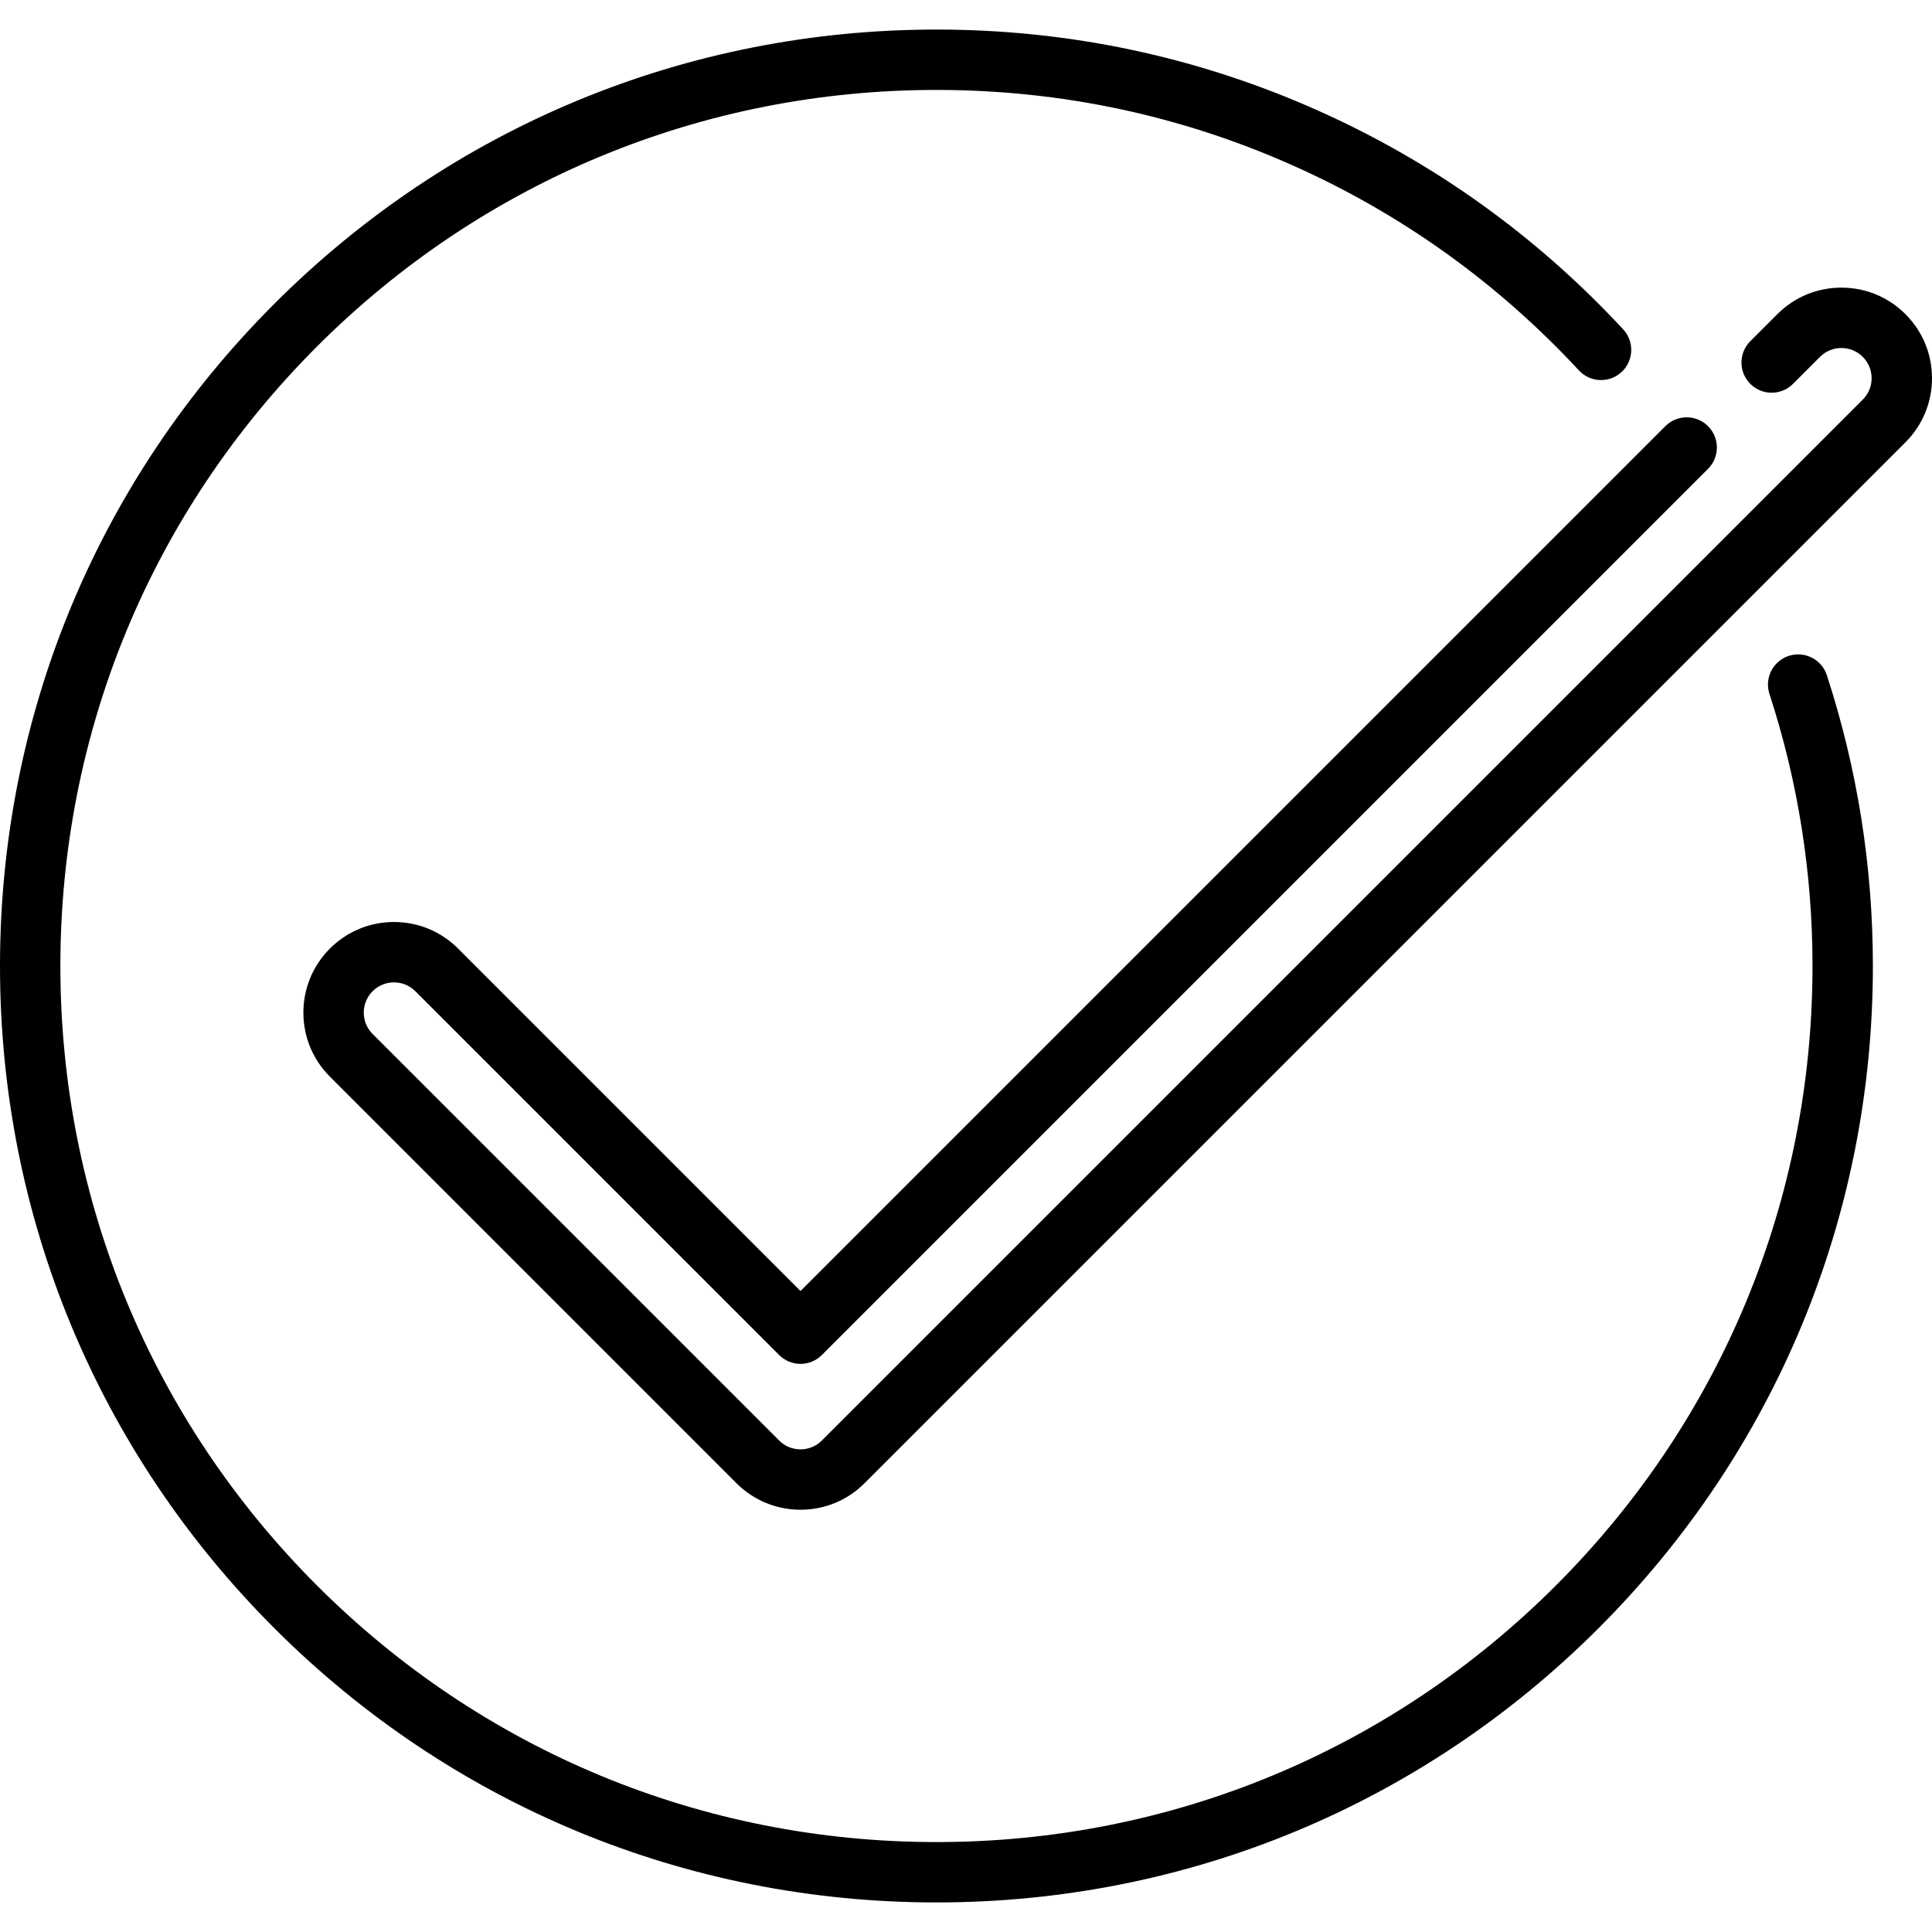
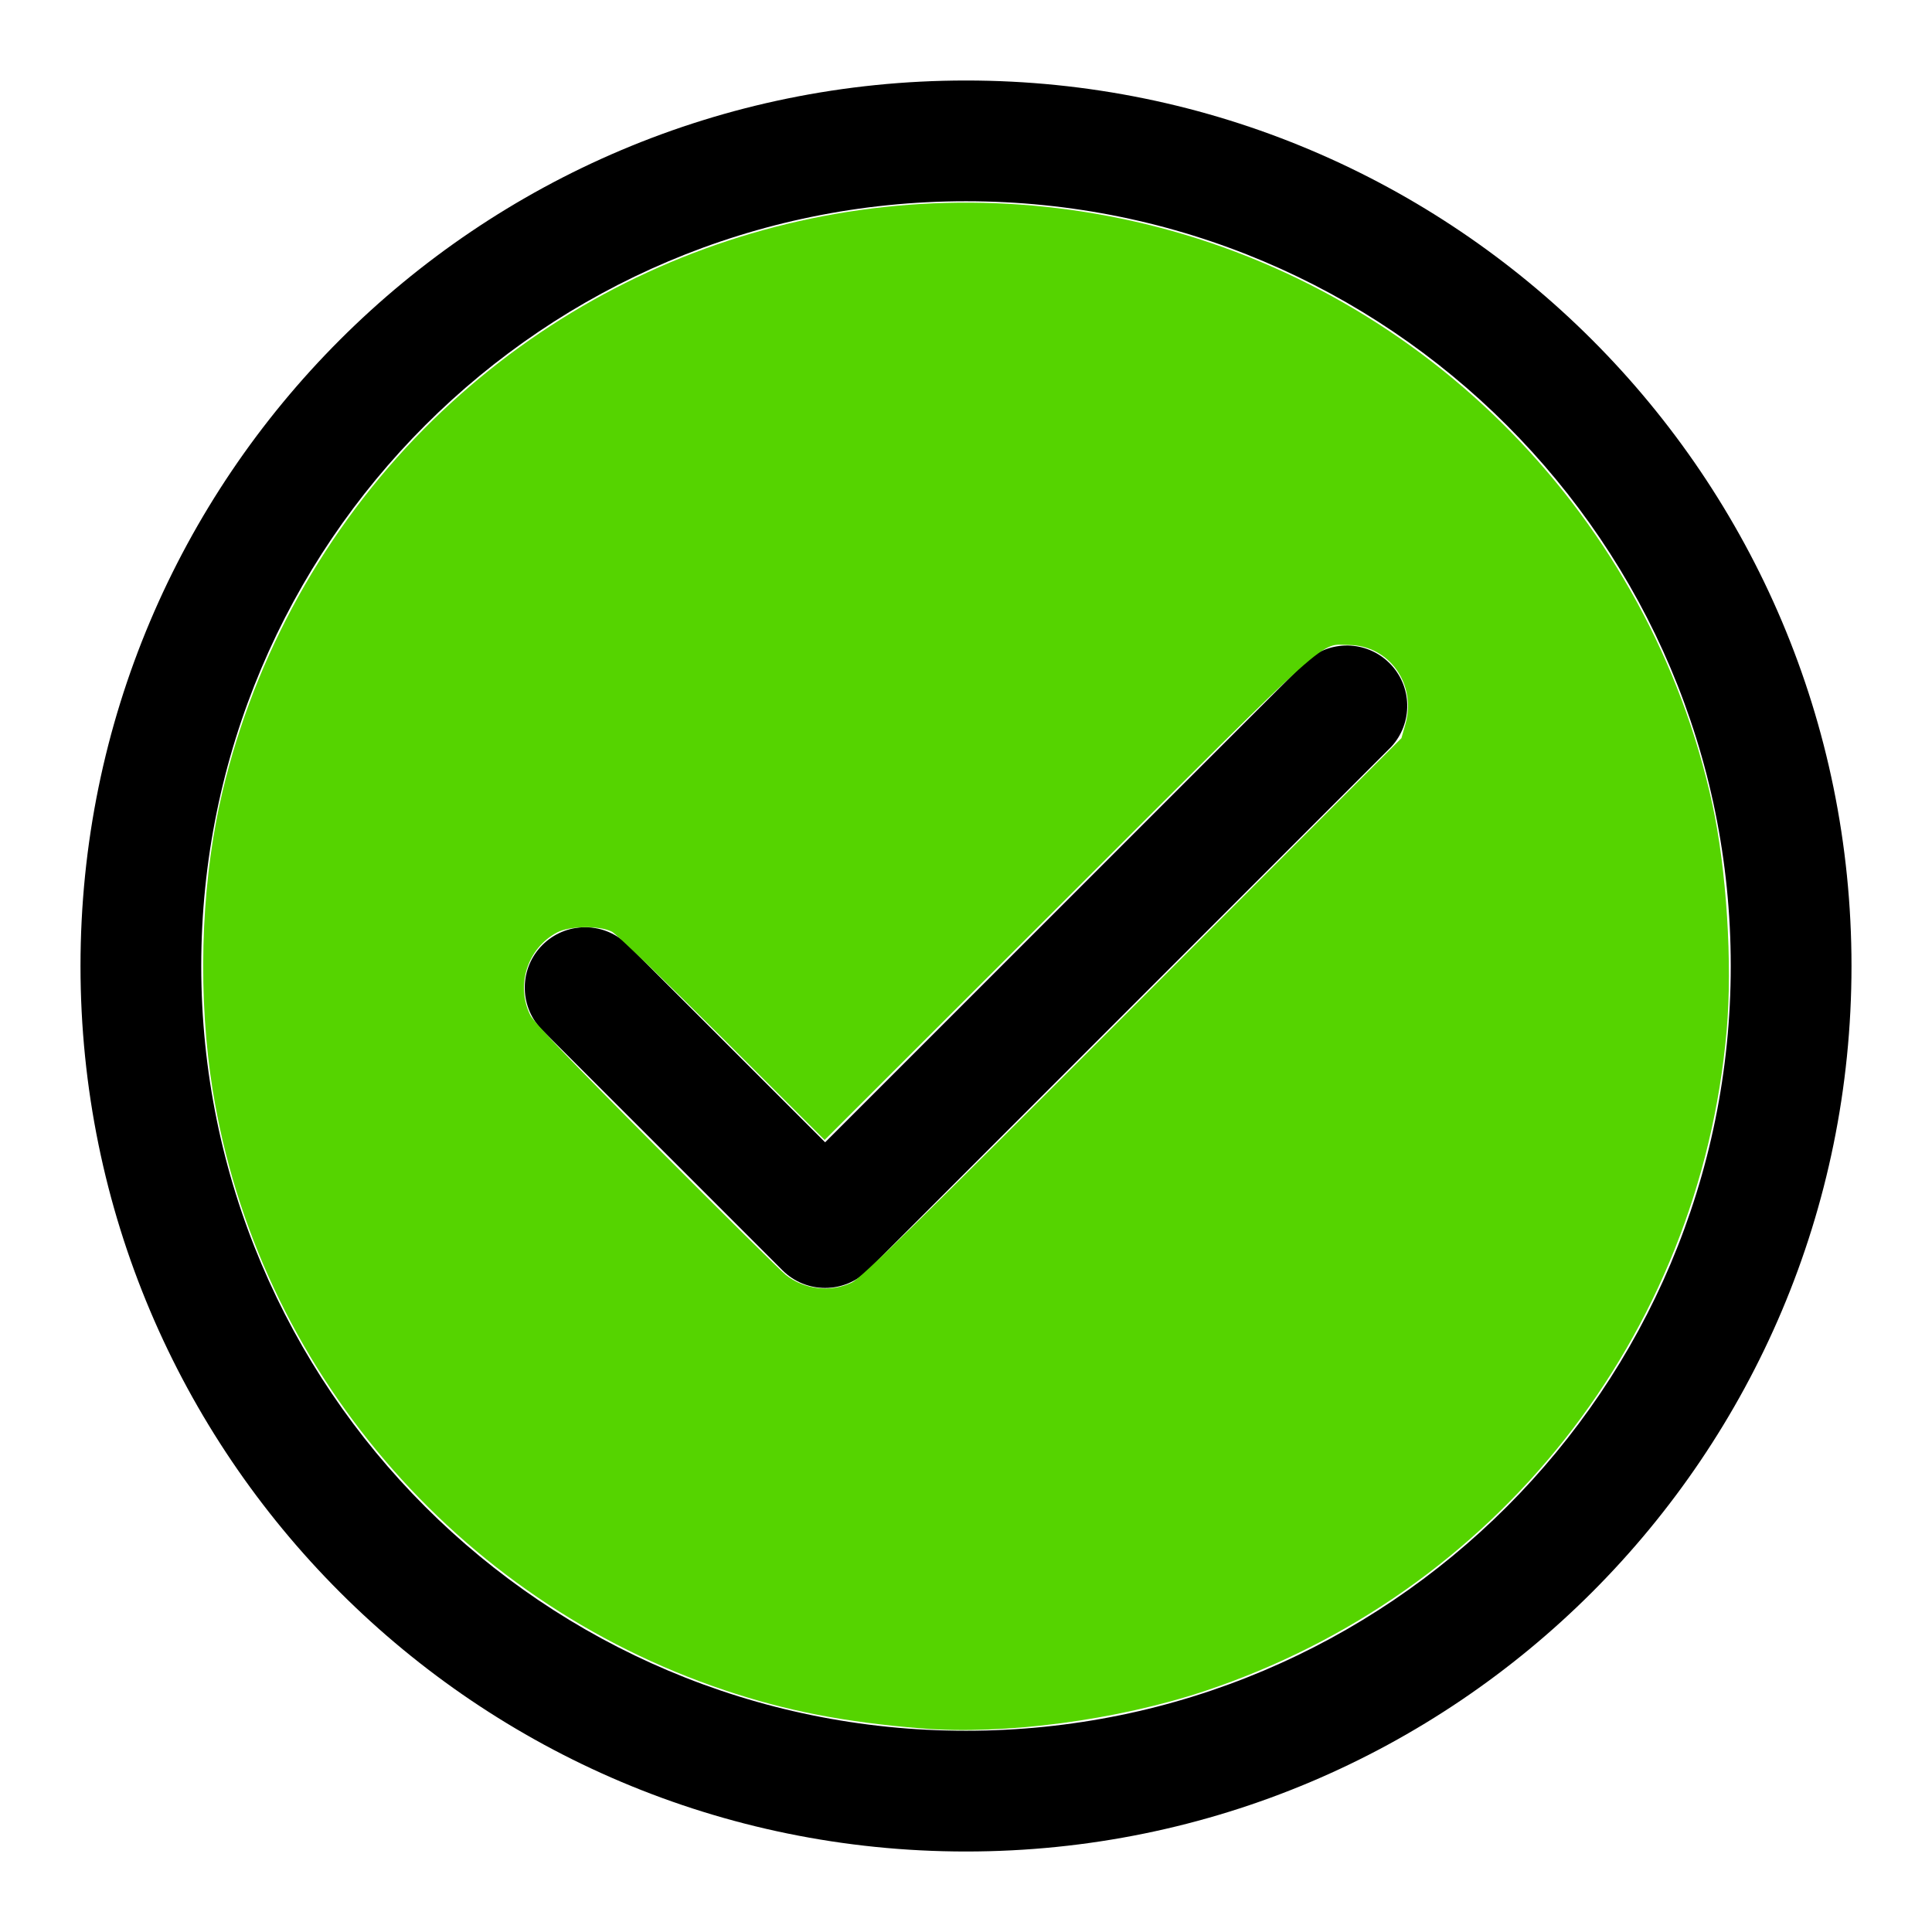
- <svg xmlns="http://www.w3.org/2000/svg" fill="#000000" height="800px" width="800px" version="1.1" id="Capa_1" viewBox="0 0 512 512" xml:space="preserve">
-   <g>
-     <path d="M474.045,173.813c-4.201,1.371-6.494,5.888-5.123,10.088c7.571,23.199,11.411,47.457,11.411,72.1   c0,62.014-24.149,120.315-68,164.166s-102.153,68-164.167,68s-120.316-24.149-164.167-68S16,318.014,16,256   S40.149,135.684,84,91.833s102.153-68,164.167-68c32.889,0,64.668,6.734,94.455,20.017c28.781,12.834,54.287,31.108,75.81,54.315   c3.004,3.239,8.066,3.431,11.306,0.425c3.24-3.004,3.43-8.065,0.426-11.306c-23-24.799-50.26-44.328-81.024-58.047   C317.287,15.035,283.316,7.833,248.167,7.833c-66.288,0-128.608,25.813-175.48,72.687C25.814,127.392,0,189.712,0,256   c0,66.287,25.814,128.607,72.687,175.479c46.872,46.873,109.192,72.687,175.48,72.687s128.608-25.813,175.48-72.687   c46.873-46.872,72.687-109.192,72.687-175.479c0-26.332-4.105-52.26-12.201-77.064   C482.762,174.736,478.245,172.445,474.045,173.813z" />
-     <path d="M504.969,83.262c-4.532-4.538-10.563-7.037-16.98-7.037s-12.448,2.499-16.978,7.034l-7.161,7.161   c-3.124,3.124-3.124,8.189,0,11.313c3.124,3.123,8.19,3.124,11.314-0.001l7.164-7.164c1.51-1.512,3.52-2.344,5.66-2.344   s4.15,0.832,5.664,2.348c1.514,1.514,2.348,3.524,2.348,5.663s-0.834,4.149-2.348,5.663L217.802,381.75   c-1.51,1.512-3.52,2.344-5.66,2.344s-4.15-0.832-5.664-2.348L98.747,274.015c-1.514-1.514-2.348-3.524-2.348-5.663   c0-2.138,0.834-4.149,2.351-5.667c1.51-1.512,3.52-2.344,5.66-2.344s4.15,0.832,5.664,2.348l96.411,96.411   c1.5,1.5,3.535,2.343,5.657,2.343s4.157-0.843,5.657-2.343l234.849-234.849c3.125-3.125,3.125-8.189,0-11.314   c-3.124-3.123-8.189-3.123-11.313,0L212.142,342.129l-90.75-90.751c-4.533-4.538-10.563-7.037-16.98-7.037   s-12.448,2.499-16.978,7.034c-4.536,4.536-7.034,10.565-7.034,16.977c0,6.412,2.498,12.441,7.034,16.978l107.728,107.728   c4.532,4.538,10.563,7.037,16.98,7.037c6.417,0,12.448-2.499,16.977-7.033l275.847-275.848c4.536-4.536,7.034-10.565,7.034-16.978   S509.502,87.794,504.969,83.262z" />
-   </g>
+ <svg xmlns="http://www.w3.org/2000/svg" viewBox="0 0 24 24" width="24" height="24" version="1.1" id="svg864">
+   <defs id="defs868" />
+   <path d="M17.28 9.28a.75.75 0 0 0-1.06-1.06l-5.97 5.97-2.47-2.47a.75.75 0 0 0-1.06 1.06l3 3a.75.75 0 0 0 1.06 0l6.5-6.5Z" id="path860" />
+   <path d="M12 1c6.075 0 11 4.925 11 11s-4.925 11-11 11S1 18.075 1 12 5.925 1 12 1ZM2.5 12a9.5 9.5 0 0 0 9.5 9.5 9.5 9.5 0 0 0 9.5-9.5A9.5 9.5 0 0 0 12 2.5 9.5 9.5 0 0 0 2.5 12Z" id="path862" />
+   <path style="fill:#55d400;stroke-width:0.029" d="M 11.449,21.471 C 10.487,21.393 9.77,21.254 9.001,20.996 5.67,19.879 3.202,16.988 2.643,13.548 2.458,12.408 2.49,11.08 2.73,9.983 3.1,8.293 3.95,6.701 5.153,5.445 7.496,3 10.939,1.99 14.229,2.783 c 3.512,0.847 6.268,3.665 7.041,7.2 0.178,0.814 0.253,1.992 0.179,2.821 -0.336,3.8 -2.867,7 -6.487,8.204 -1.086,0.361 -2.488,0.546 -3.514,0.463 z m -0.871,-5.536 c 0.117,-0.056 0.786,-0.712 3.488,-3.417 l 3.343,-3.348 0.049,-0.172 C 17.6,8.501 17.26,8.02 16.759,8.012 16.384,8.007 16.61,7.804 13.27,11.14 L 10.244,14.161 8.975,12.895 C 8.276,12.199 7.659,11.605 7.603,11.575 c -0.151,-0.08 -0.526,-0.075 -0.684,0.009 -0.368,0.196 -0.516,0.657 -0.33,1.03 0.042,0.085 0.549,0.613 1.561,1.629 0.824,0.827 1.549,1.544 1.61,1.593 0.227,0.183 0.557,0.222 0.818,0.098 z" id="path939" />
</svg>
